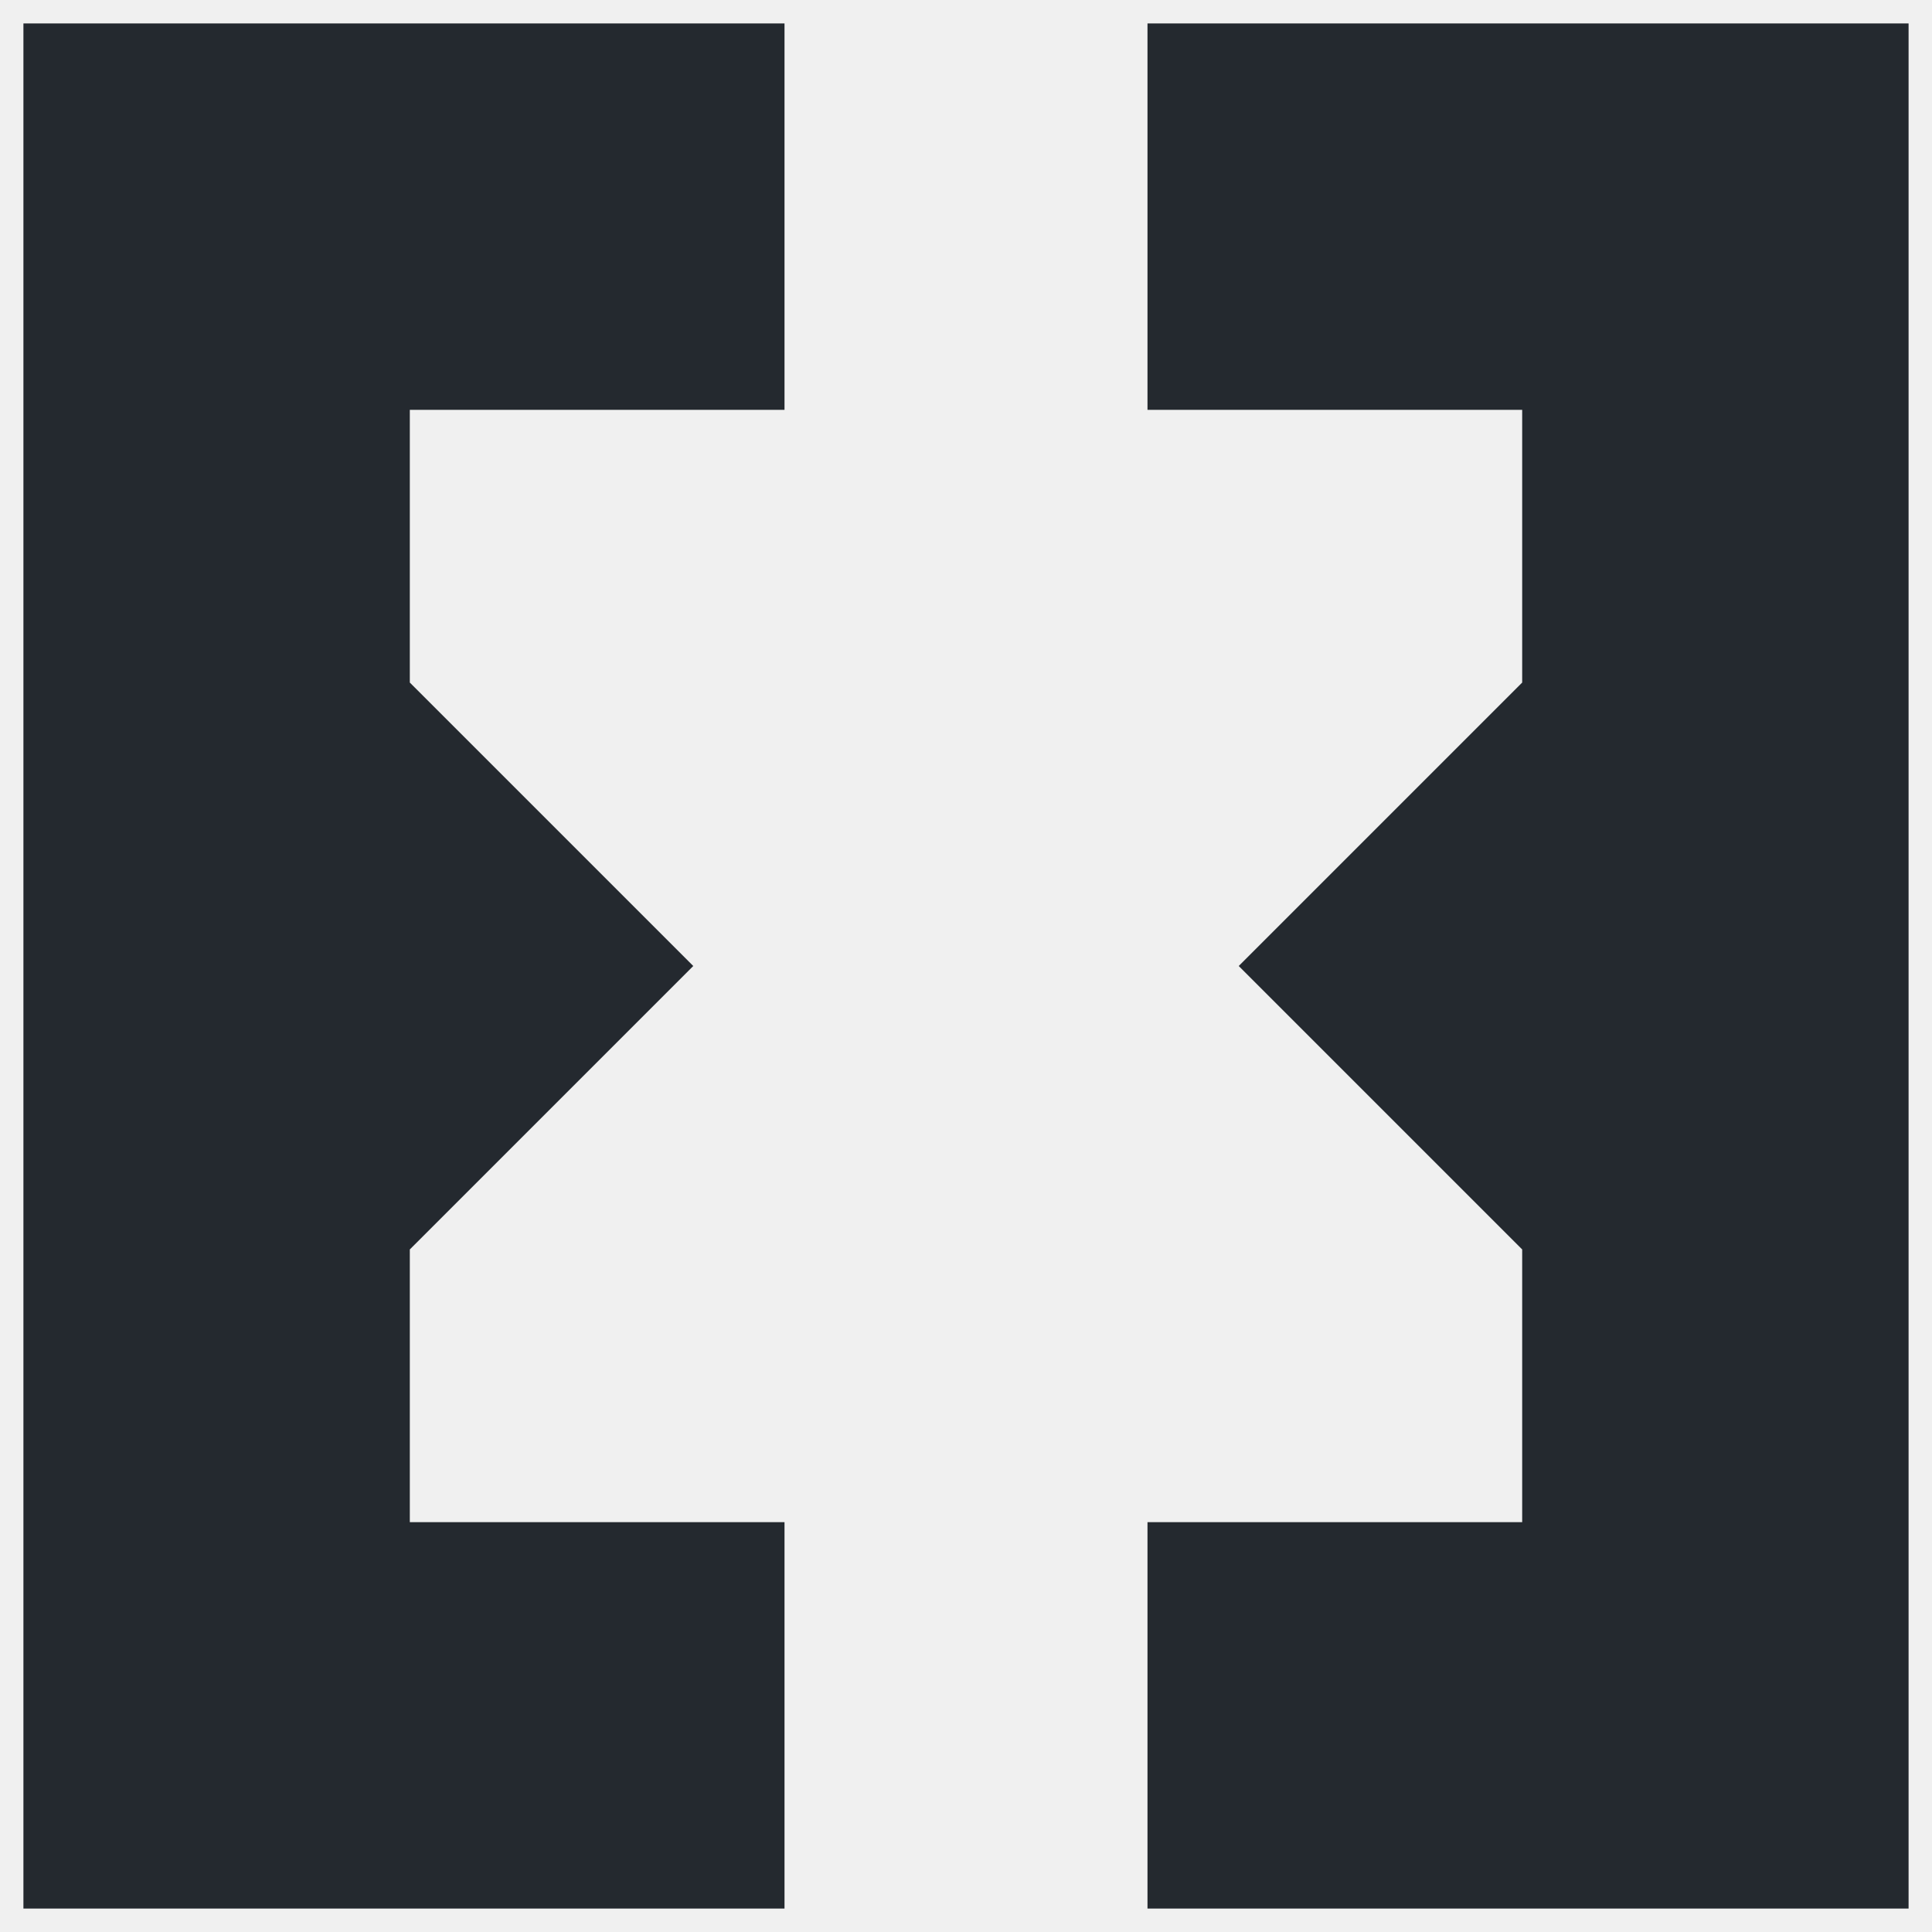
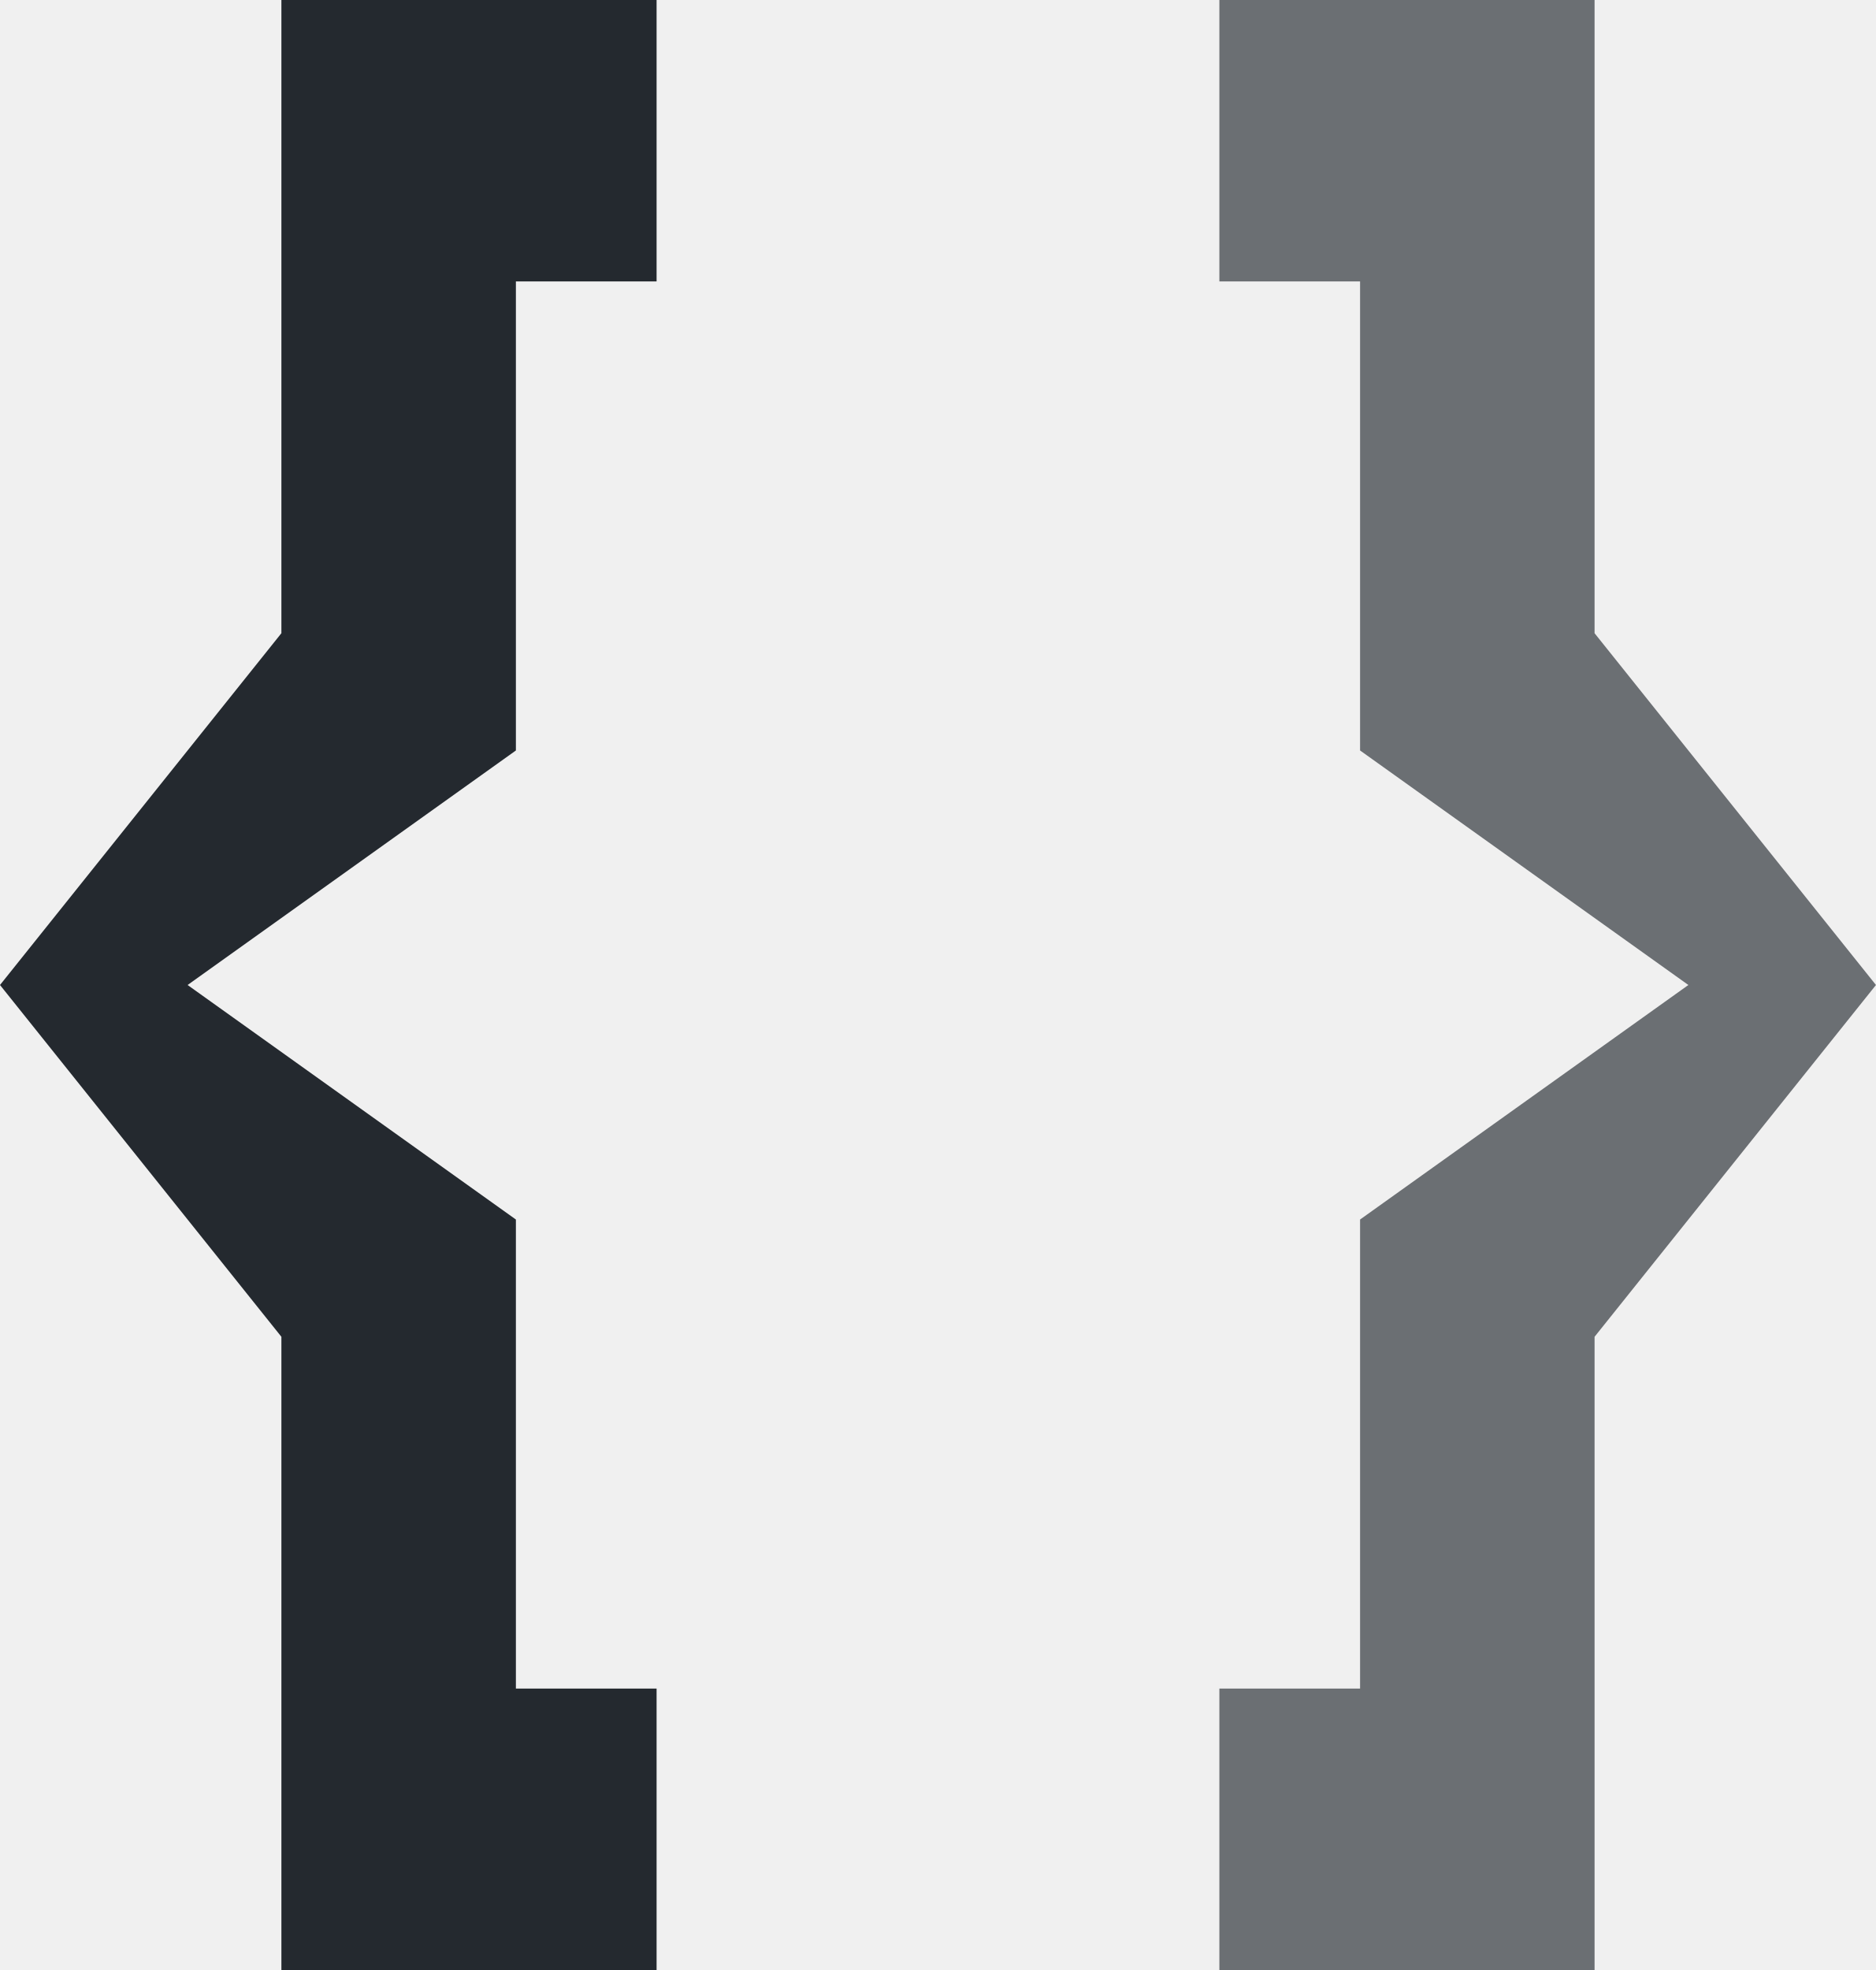
- <svg xmlns="http://www.w3.org/2000/svg" width="160" height="160" viewBox="0 0 165 165" version="1.1" id="svg2">
+ <svg xmlns="http://www.w3.org/2000/svg" viewBox="0 0 80 84" width="80" height="84" version="1.1" id="svg2">
  <defs id="defs2" />
-   <style>
-     /* Target paths, circles, etc. and force the color */
-     path, circle, rect, g {
-       /* Light Mode Colors */
-       stroke: #24292f !important;
-       fill: #24292f !important;
+   <style id="style1">
+     :root, svg {
+       color: #24292f;
    }
- 
-     /* Only apply fill if the original wasn't "none" */
-     path[fill]:not([fill="none"]) {
-       fill: #24292f !important;
+     .primary {
+       fill: currentColor;
    }
- 
+     .secondary {
+       fill: currentColor;
+       opacity: 0.65;
+     }
+     .tertiary {
+       fill: currentColor;
+       opacity: 0.85;
+     }
+     .stroke-primary {
+       stroke: currentColor;
+       fill: none;
+     }
    @media (prefers-color-scheme: dark) {
-       path, circle, rect, g {
-         /* Dark Mode Colors (White) */
-         stroke: #ffffff !important;
-         fill: #ffffff !important;
+       :root, svg {
+         color: #ffffff;
      }
-       path[fill]:not([fill="none"]) {
-         fill: #ffffff !important;
+       .secondary {
+         opacity: 0.70;
+       }
+       .tertiary {
+         opacity: 0.88;
      }
    }
  </style>
-   <g fill="currentColor" id="g2" transform="translate(-45.5,-45.5)">
-     <path d="m 48,48 h 64 V 80 H 80 v 24 l 24,24 -24,24 v 24 h 32 v 32 H 48 V 176 80 Z" id="path1" />
-     <path d="m 208,48 h -64 v 32 h 32 v 24 l -24,24 24,24 v 24 h -32 v 32 h 64 V 176 80 Z" id="path2" />
+   <g id="mkbib" transform="translate(-24,-22)">
+     <path class="primary" d="M 52,22 H 36 V 49 L 24,64 36,79 v 27 H 52 V 94 H 46 V 74 L 32,64 46,54 V 34 h 6 z" id="path1" />
+     <path class="secondary" d="m 76,22 h 16 v 27 l 12,15 -12,15 v 27 H 76 V 94 h 6 V 74 L 96,64 82,54 V 34 h -6 z" id="path2" />
  </g>
</svg>
